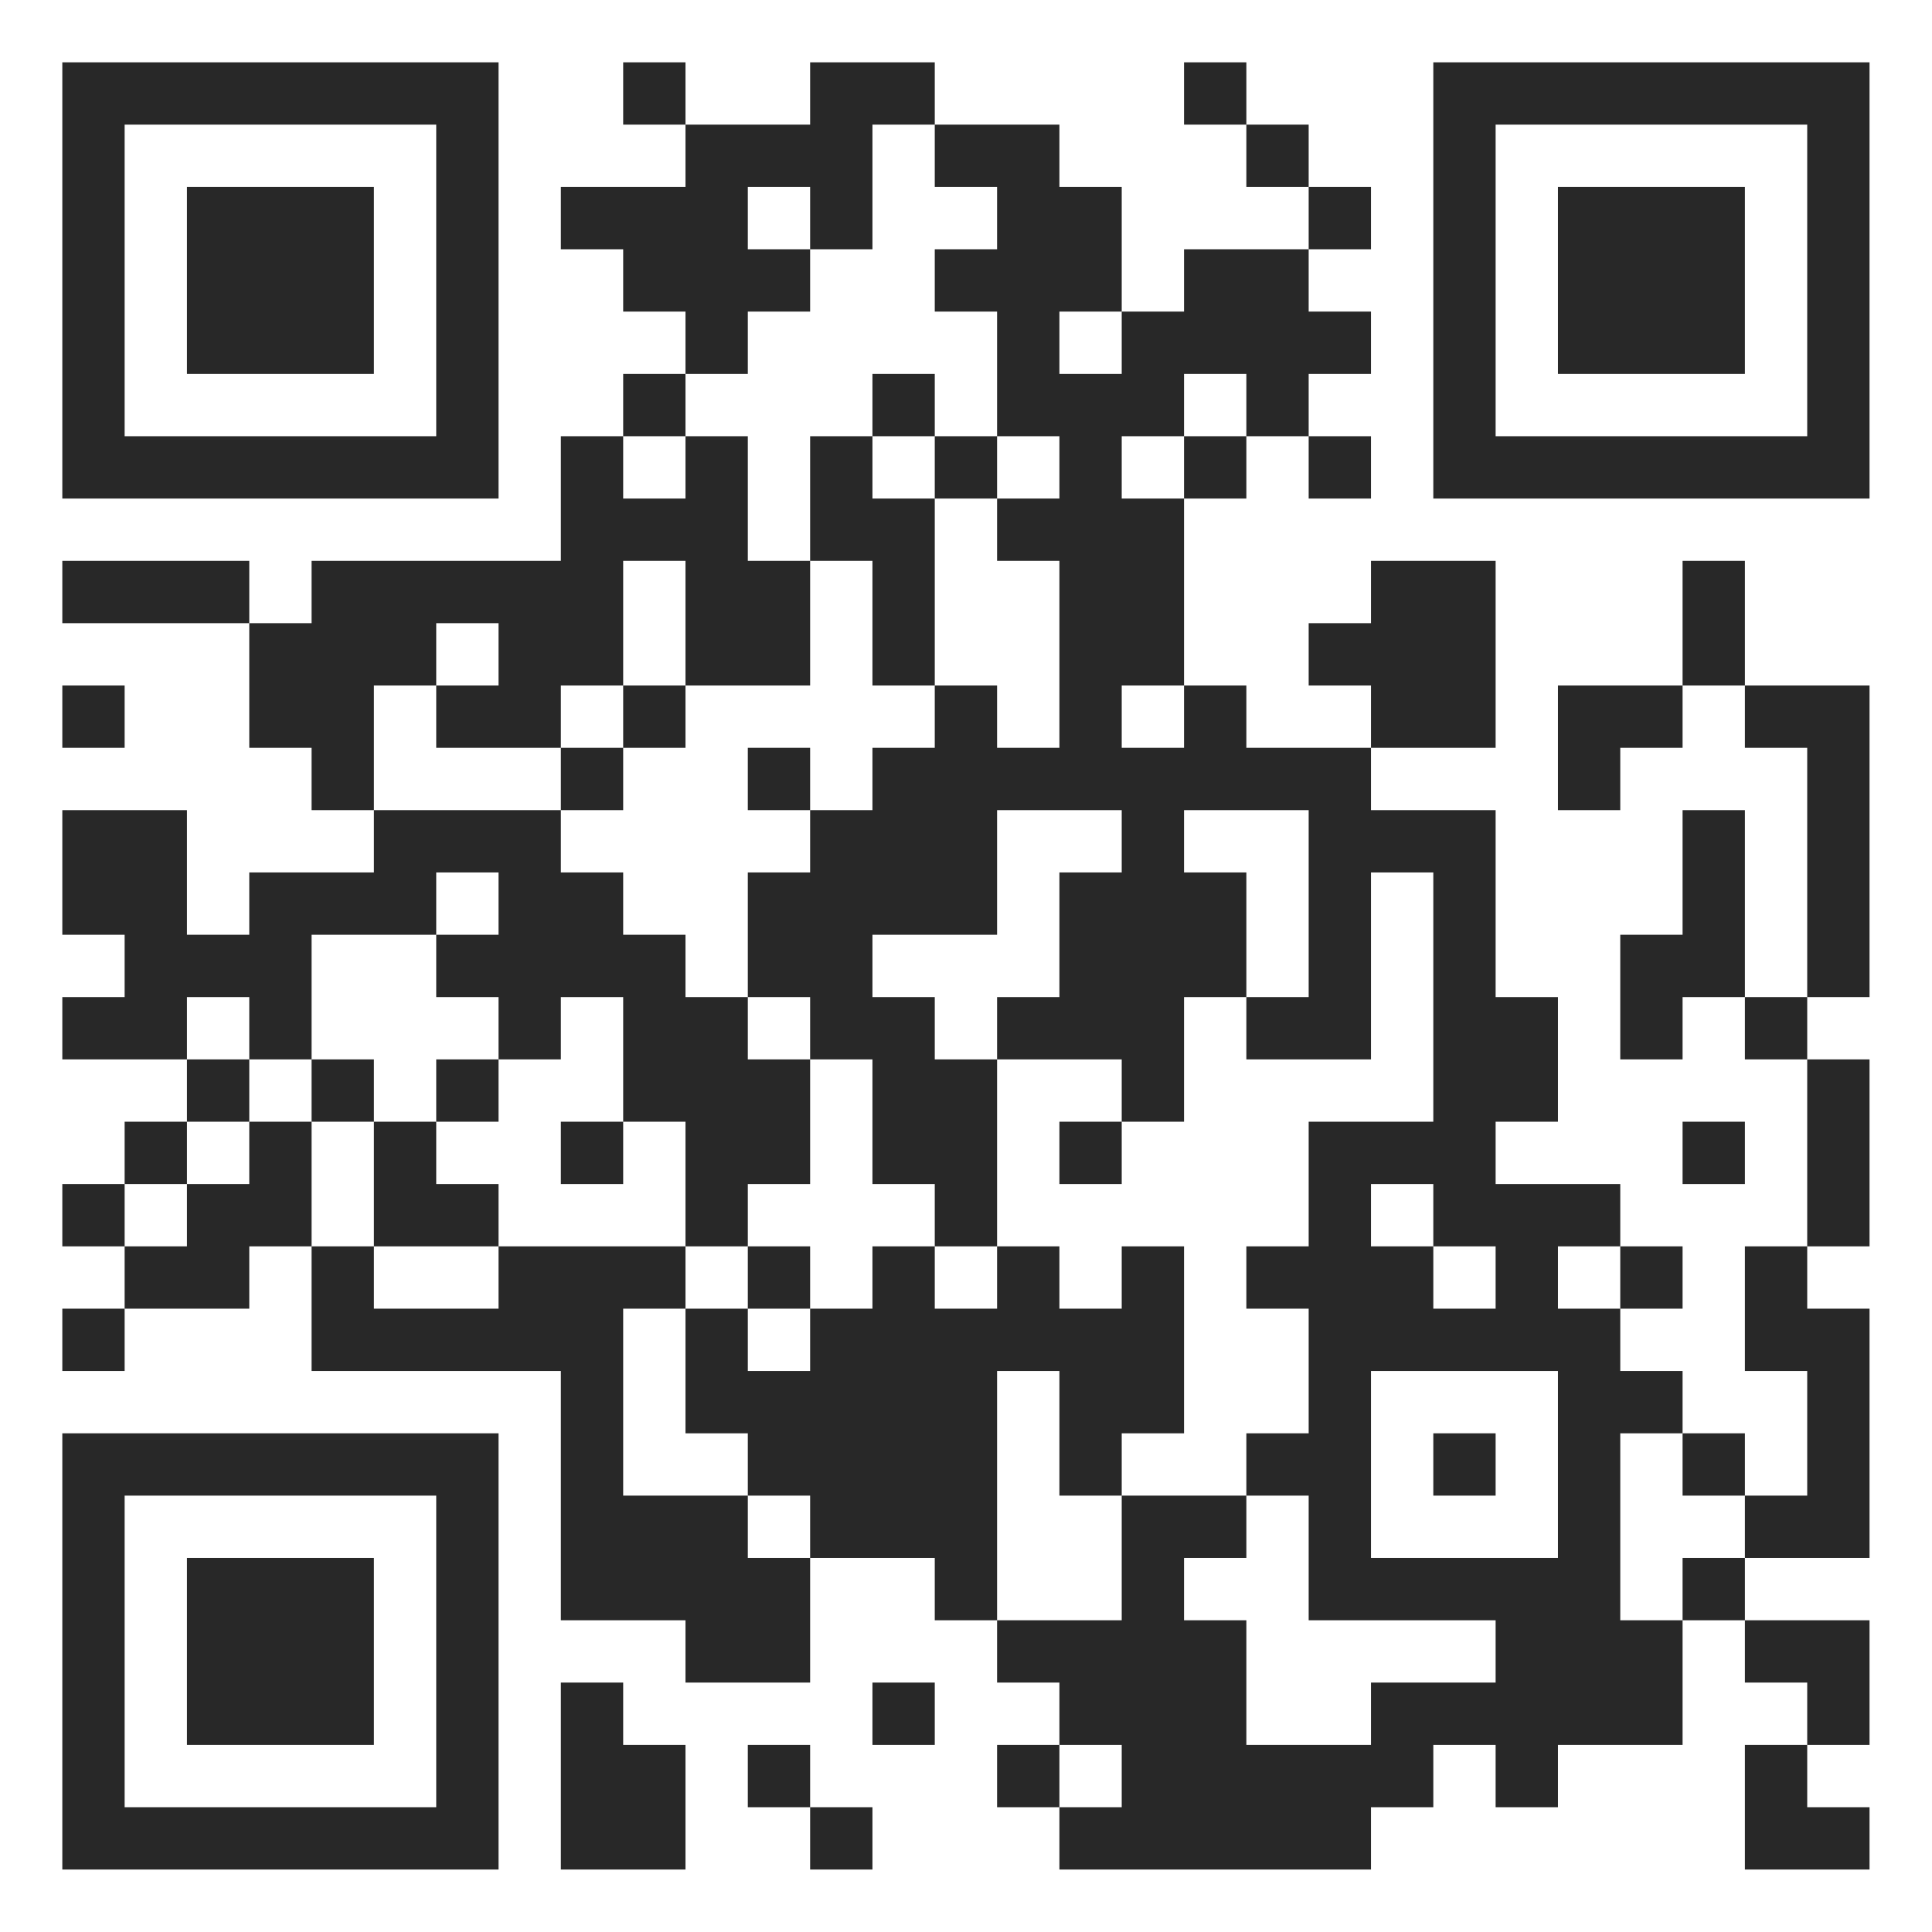
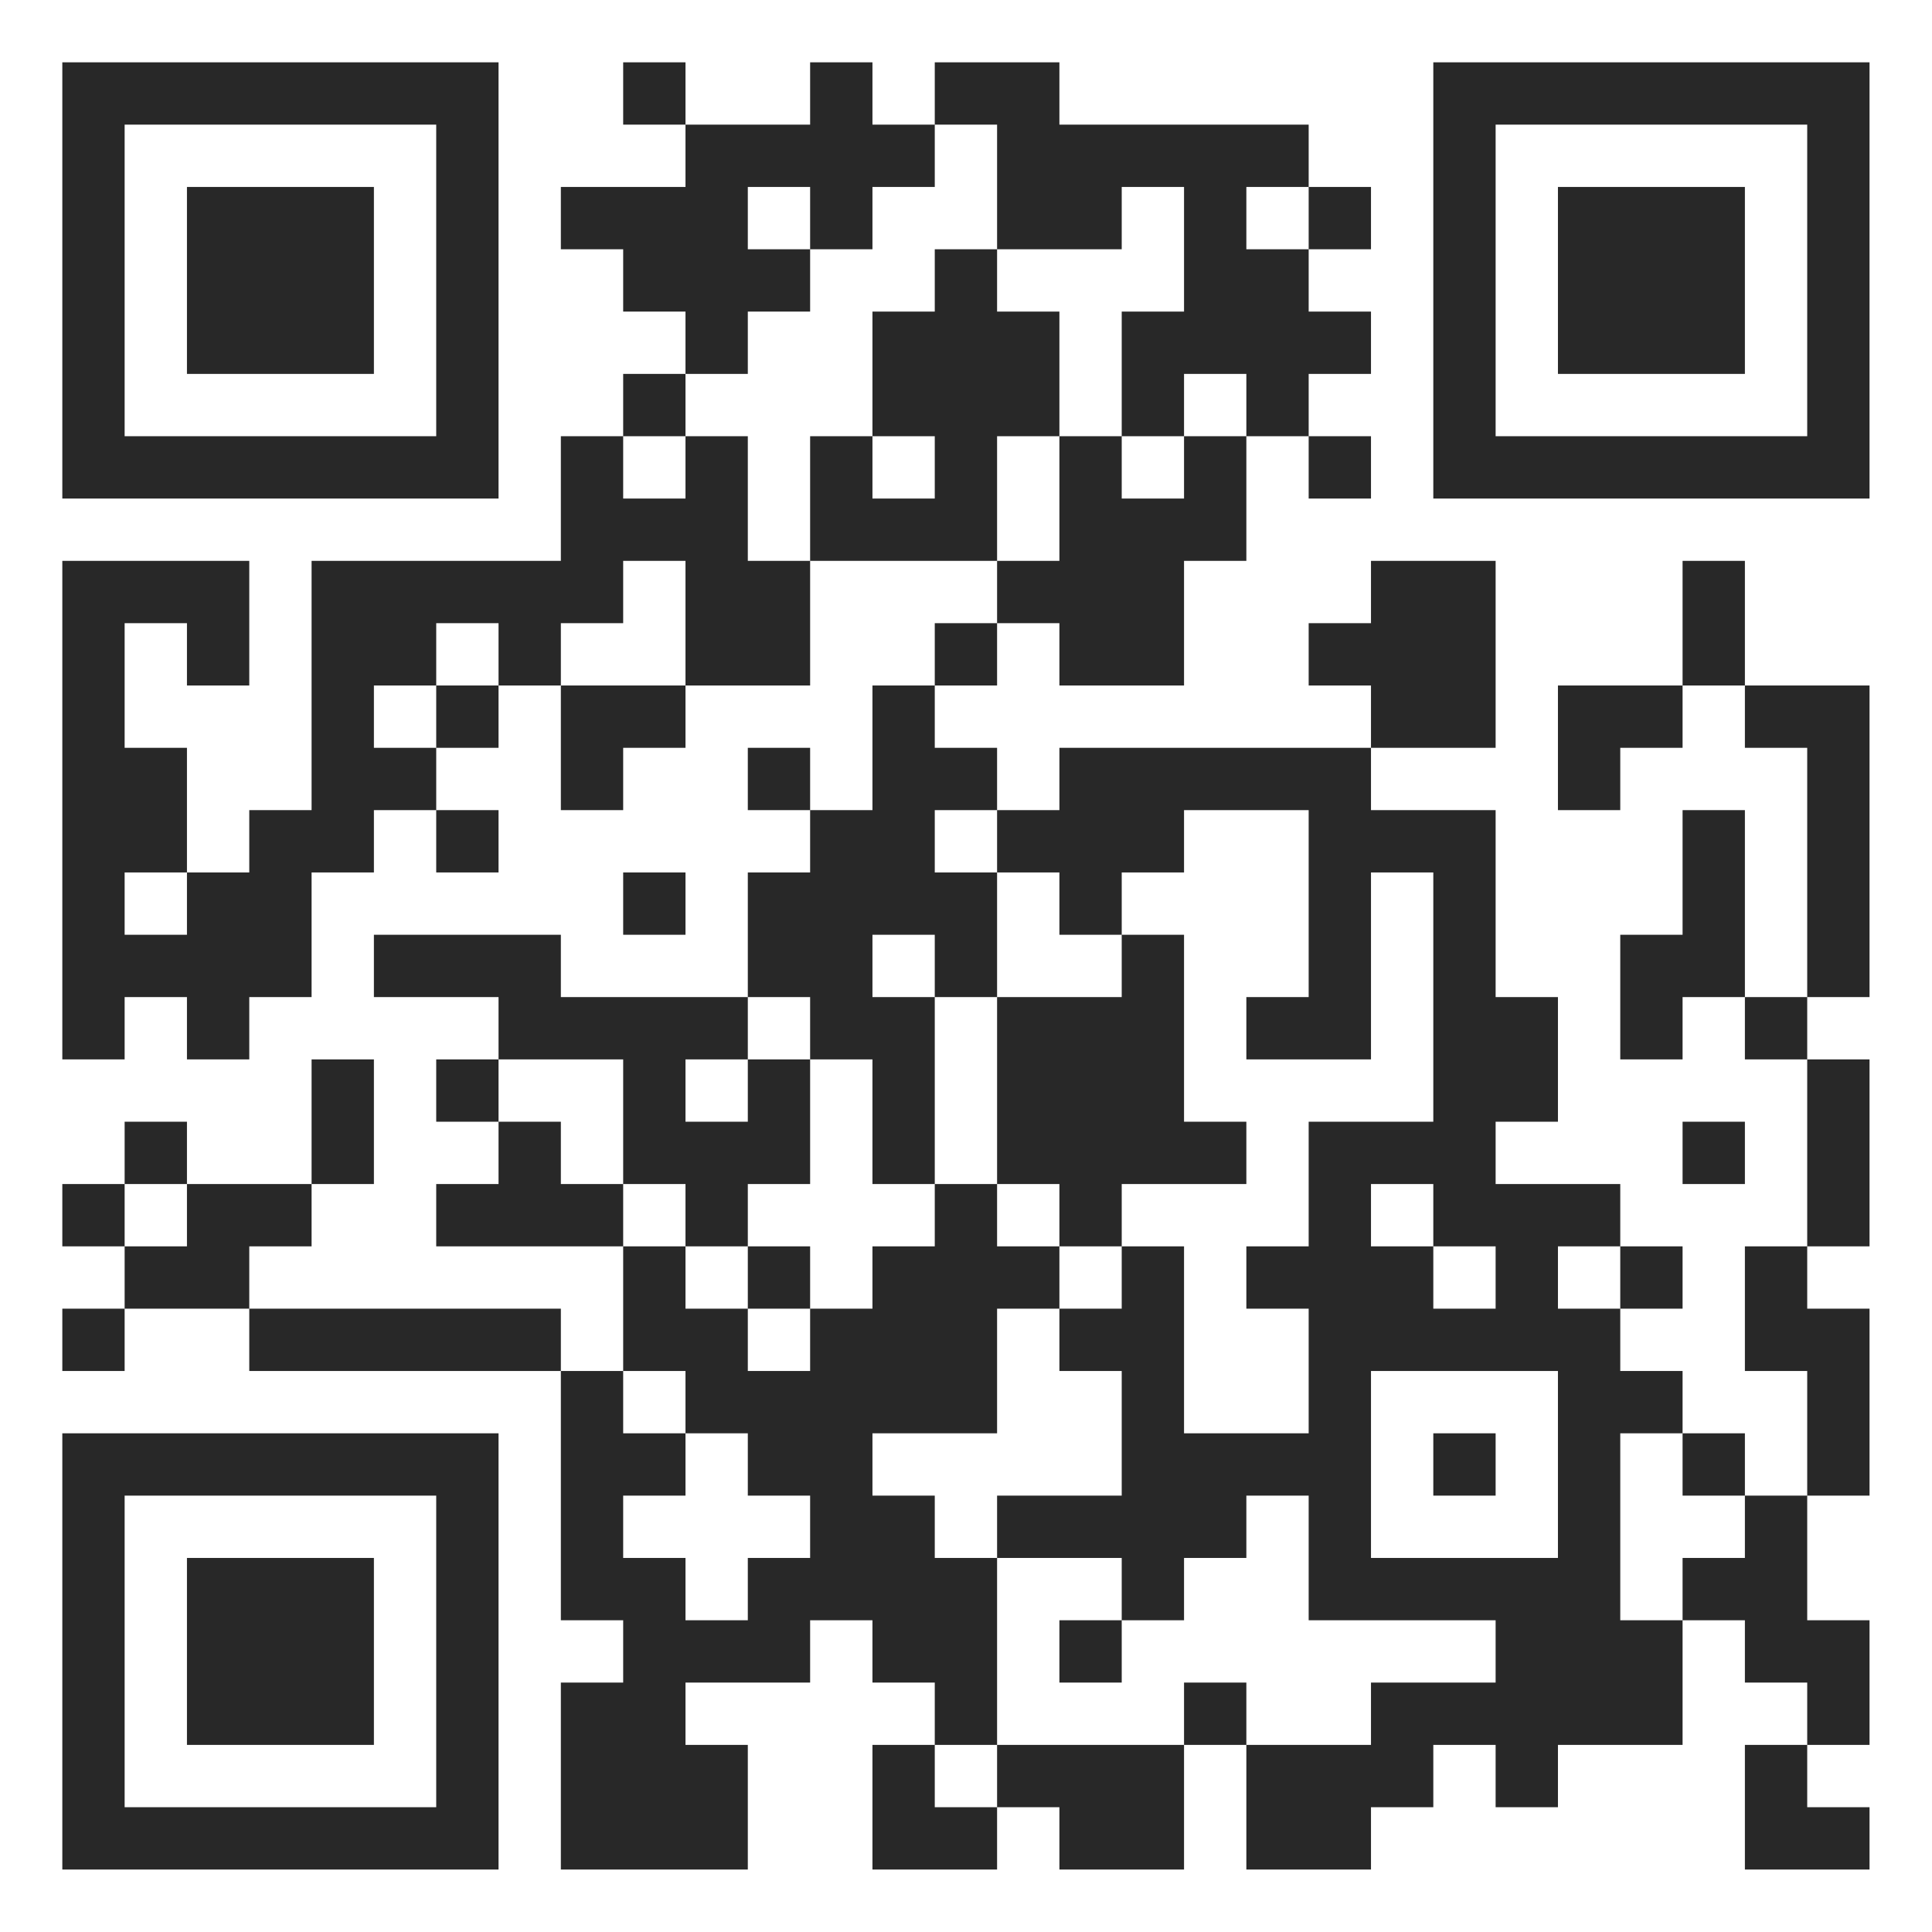
<svg xmlns="http://www.w3.org/2000/svg" version="1.1" width="90" height="90" viewBox="0 0 90 90">
  <rect x="0" y="0" width="90" height="90" fill="#ffffff" />
  <g transform="scale(2.903)">
    <g transform="translate(1,1)">
-       <path fill-rule="evenodd" d="M9 0L9 1L10 1L10 2L8 2L8 3L9 3L9 4L10 4L10 5L9 5L9 6L8 6L8 8L4 8L4 9L3 9L3 8L0 8L0 9L3 9L3 11L4 11L4 12L5 12L5 13L3 13L3 14L2 14L2 12L0 12L0 14L1 14L1 15L0 15L0 16L2 16L2 17L1 17L1 18L0 18L0 19L1 19L1 20L0 20L0 21L1 21L1 20L3 20L3 19L4 19L4 21L8 21L8 25L10 25L10 26L12 26L12 24L14 24L14 25L15 25L15 26L16 26L16 27L15 27L15 28L16 28L16 29L21 29L21 28L22 28L22 27L23 27L23 28L24 28L24 27L26 27L26 25L27 25L27 26L28 26L28 27L27 27L27 29L29 29L29 28L28 28L28 27L29 27L29 25L27 25L27 24L29 24L29 20L28 20L28 19L29 19L29 16L28 16L28 15L29 15L29 10L27 10L27 8L26 8L26 10L24 10L24 12L25 12L25 11L26 11L26 10L27 10L27 11L28 11L28 15L27 15L27 12L26 12L26 14L25 14L25 16L26 16L26 15L27 15L27 16L28 16L28 19L27 19L27 21L28 21L28 23L27 23L27 22L26 22L26 21L25 21L25 20L26 20L26 19L25 19L25 18L23 18L23 17L24 17L24 15L23 15L23 12L21 12L21 11L23 11L23 8L21 8L21 9L20 9L20 10L21 10L21 11L19 11L19 10L18 10L18 7L19 7L19 6L20 6L20 7L21 7L21 6L20 6L20 5L21 5L21 4L20 4L20 3L21 3L21 2L20 2L20 1L19 1L19 0L18 0L18 1L19 1L19 2L20 2L20 3L18 3L18 4L17 4L17 2L16 2L16 1L14 1L14 0L12 0L12 1L10 1L10 0ZM13 1L13 3L12 3L12 2L11 2L11 3L12 3L12 4L11 4L11 5L10 5L10 6L9 6L9 7L10 7L10 6L11 6L11 8L12 8L12 10L10 10L10 8L9 8L9 10L8 10L8 11L6 11L6 10L7 10L7 9L6 9L6 10L5 10L5 12L8 12L8 13L9 13L9 14L10 14L10 15L11 15L11 16L12 16L12 18L11 18L11 19L10 19L10 17L9 17L9 15L8 15L8 16L7 16L7 15L6 15L6 14L7 14L7 13L6 13L6 14L4 14L4 16L3 16L3 15L2 15L2 16L3 16L3 17L2 17L2 18L1 18L1 19L2 19L2 18L3 18L3 17L4 17L4 19L5 19L5 20L7 20L7 19L10 19L10 20L9 20L9 23L11 23L11 24L12 24L12 23L11 23L11 22L10 22L10 20L11 20L11 21L12 21L12 20L13 20L13 19L14 19L14 20L15 20L15 19L16 19L16 20L17 20L17 19L18 19L18 22L17 22L17 23L16 23L16 21L15 21L15 25L17 25L17 23L19 23L19 24L18 24L18 25L19 25L19 27L21 27L21 26L23 26L23 25L20 25L20 23L19 23L19 22L20 22L20 20L19 20L19 19L20 19L20 17L22 17L22 13L21 13L21 16L19 16L19 15L20 15L20 12L18 12L18 13L19 13L19 15L18 15L18 17L17 17L17 16L15 16L15 15L16 15L16 13L17 13L17 12L15 12L15 14L13 14L13 15L14 15L14 16L15 16L15 19L14 19L14 18L13 18L13 16L12 16L12 15L11 15L11 13L12 13L12 12L13 12L13 11L14 11L14 10L15 10L15 11L16 11L16 8L15 8L15 7L16 7L16 6L15 6L15 4L14 4L14 3L15 3L15 2L14 2L14 1ZM16 4L16 5L17 5L17 4ZM13 5L13 6L12 6L12 8L13 8L13 10L14 10L14 7L15 7L15 6L14 6L14 5ZM18 5L18 6L17 6L17 7L18 7L18 6L19 6L19 5ZM13 6L13 7L14 7L14 6ZM0 10L0 11L1 11L1 10ZM9 10L9 11L8 11L8 12L9 12L9 11L10 11L10 10ZM17 10L17 11L18 11L18 10ZM11 11L11 12L12 12L12 11ZM4 16L4 17L5 17L5 19L7 19L7 18L6 18L6 17L7 17L7 16L6 16L6 17L5 17L5 16ZM8 17L8 18L9 18L9 17ZM16 17L16 18L17 18L17 17ZM26 17L26 18L27 18L27 17ZM21 18L21 19L22 19L22 20L23 20L23 19L22 19L22 18ZM11 19L11 20L12 20L12 19ZM24 19L24 20L25 20L25 19ZM21 21L21 24L24 24L24 21ZM22 22L22 23L23 23L23 22ZM25 22L25 25L26 25L26 24L27 24L27 23L26 23L26 22ZM8 26L8 29L10 29L10 27L9 27L9 26ZM13 26L13 27L14 27L14 26ZM11 27L11 28L12 28L12 29L13 29L13 28L12 28L12 27ZM16 27L16 28L17 28L17 27ZM0 0L0 7L7 7L7 0ZM1 1L1 6L6 6L6 1ZM2 2L2 5L5 5L5 2ZM22 0L22 7L29 7L29 0ZM23 1L23 6L28 6L28 1ZM24 2L24 5L27 5L27 2ZM0 22L0 29L7 29L7 22ZM1 23L1 28L6 28L6 23ZM2 24L2 27L5 27L5 24Z" fill="#282828" />
+       <path fill-rule="evenodd" d="M9 0L9 1L10 1L10 2L8 2L8 3L9 3L9 4L10 4L10 5L9 5L9 6L8 6L8 8L4 8L4 12L3 12L3 13L2 13L2 11L1 11L1 9L2 9L2 10L3 10L3 8L0 8L0 16L1 16L1 15L2 15L2 16L3 16L3 15L4 15L4 13L5 13L5 12L6 12L6 13L7 13L7 12L6 12L6 11L7 11L7 10L8 10L8 12L9 12L9 11L10 11L10 10L12 10L12 8L15 8L15 9L14 9L14 10L13 10L13 12L12 12L12 11L11 11L11 12L12 12L12 13L11 13L11 15L8 15L8 14L5 14L5 15L7 15L7 16L6 16L6 17L7 17L7 18L6 18L6 19L9 19L9 21L8 21L8 20L3 20L3 19L4 19L4 18L5 18L5 16L4 16L4 18L2 18L2 17L1 17L1 18L0 18L0 19L1 19L1 20L0 20L0 21L1 21L1 20L3 20L3 21L8 21L8 25L9 25L9 26L8 26L8 29L11 29L11 27L10 27L10 26L12 26L12 25L13 25L13 26L14 26L14 27L13 27L13 29L15 29L15 28L16 28L16 29L18 29L18 27L19 27L19 29L21 29L21 28L22 28L22 27L23 27L23 28L24 28L24 27L26 27L26 25L27 25L27 26L28 26L28 27L27 27L27 29L29 29L29 28L28 28L28 27L29 27L29 25L28 25L28 23L29 23L29 20L28 20L28 19L29 19L29 16L28 16L28 15L29 15L29 10L27 10L27 8L26 8L26 10L24 10L24 12L25 12L25 11L26 11L26 10L27 10L27 11L28 11L28 15L27 15L27 12L26 12L26 14L25 14L25 16L26 16L26 15L27 15L27 16L28 16L28 19L27 19L27 21L28 21L28 23L27 23L27 22L26 22L26 21L25 21L25 20L26 20L26 19L25 19L25 18L23 18L23 17L24 17L24 15L23 15L23 12L21 12L21 11L23 11L23 8L21 8L21 9L20 9L20 10L21 10L21 11L16 11L16 12L15 12L15 11L14 11L14 10L15 10L15 9L16 9L16 10L18 10L18 8L19 8L19 6L20 6L20 7L21 7L21 6L20 6L20 5L21 5L21 4L20 4L20 3L21 3L21 2L20 2L20 1L16 1L16 0L14 0L14 1L13 1L13 0L12 0L12 1L10 1L10 0ZM14 1L14 2L13 2L13 3L12 3L12 2L11 2L11 3L12 3L12 4L11 4L11 5L10 5L10 6L9 6L9 7L10 7L10 6L11 6L11 8L12 8L12 6L13 6L13 7L14 7L14 6L13 6L13 4L14 4L14 3L15 3L15 4L16 4L16 6L15 6L15 8L16 8L16 6L17 6L17 7L18 7L18 6L19 6L19 5L18 5L18 6L17 6L17 4L18 4L18 2L17 2L17 3L15 3L15 1ZM19 2L19 3L20 3L20 2ZM9 8L9 9L8 9L8 10L10 10L10 8ZM6 9L6 10L5 10L5 11L6 11L6 10L7 10L7 9ZM14 12L14 13L15 13L15 15L14 15L14 14L13 14L13 15L14 15L14 18L13 18L13 16L12 16L12 15L11 15L11 16L10 16L10 17L11 17L11 16L12 16L12 18L11 18L11 19L10 19L10 18L9 18L9 16L7 16L7 17L8 17L8 18L9 18L9 19L10 19L10 20L11 20L11 21L12 21L12 20L13 20L13 19L14 19L14 18L15 18L15 19L16 19L16 20L15 20L15 22L13 22L13 23L14 23L14 24L15 24L15 27L14 27L14 28L15 28L15 27L18 27L18 26L19 26L19 27L21 27L21 26L23 26L23 25L20 25L20 23L19 23L19 24L18 24L18 25L17 25L17 24L15 24L15 23L17 23L17 21L16 21L16 20L17 20L17 19L18 19L18 22L20 22L20 20L19 20L19 19L20 19L20 17L22 17L22 13L21 13L21 16L19 16L19 15L20 15L20 12L18 12L18 13L17 13L17 14L16 14L16 13L15 13L15 12ZM1 13L1 14L2 14L2 13ZM9 13L9 14L10 14L10 13ZM17 14L17 15L15 15L15 18L16 18L16 19L17 19L17 18L19 18L19 17L18 17L18 14ZM26 17L26 18L27 18L27 17ZM1 18L1 19L2 19L2 18ZM21 18L21 19L22 19L22 20L23 20L23 19L22 19L22 18ZM11 19L11 20L12 20L12 19ZM24 19L24 20L25 20L25 19ZM9 21L9 22L10 22L10 23L9 23L9 24L10 24L10 25L11 25L11 24L12 24L12 23L11 23L11 22L10 22L10 21ZM21 21L21 24L24 24L24 21ZM22 22L22 23L23 23L23 22ZM25 22L25 25L26 25L26 24L27 24L27 23L26 23L26 22ZM16 25L16 26L17 26L17 25ZM0 0L0 7L7 7L7 0ZM1 1L1 6L6 6L6 1ZM2 2L2 5L5 5L5 2ZM22 0L22 7L29 7L29 0ZM23 1L23 6L28 6L28 1ZM24 2L24 5L27 5L27 2ZM0 22L0 29L7 29L7 22ZM1 23L1 28L6 28L6 23ZM2 24L2 27L5 27L5 24Z" fill="#282828" />
    </g>
  </g>
</svg>
